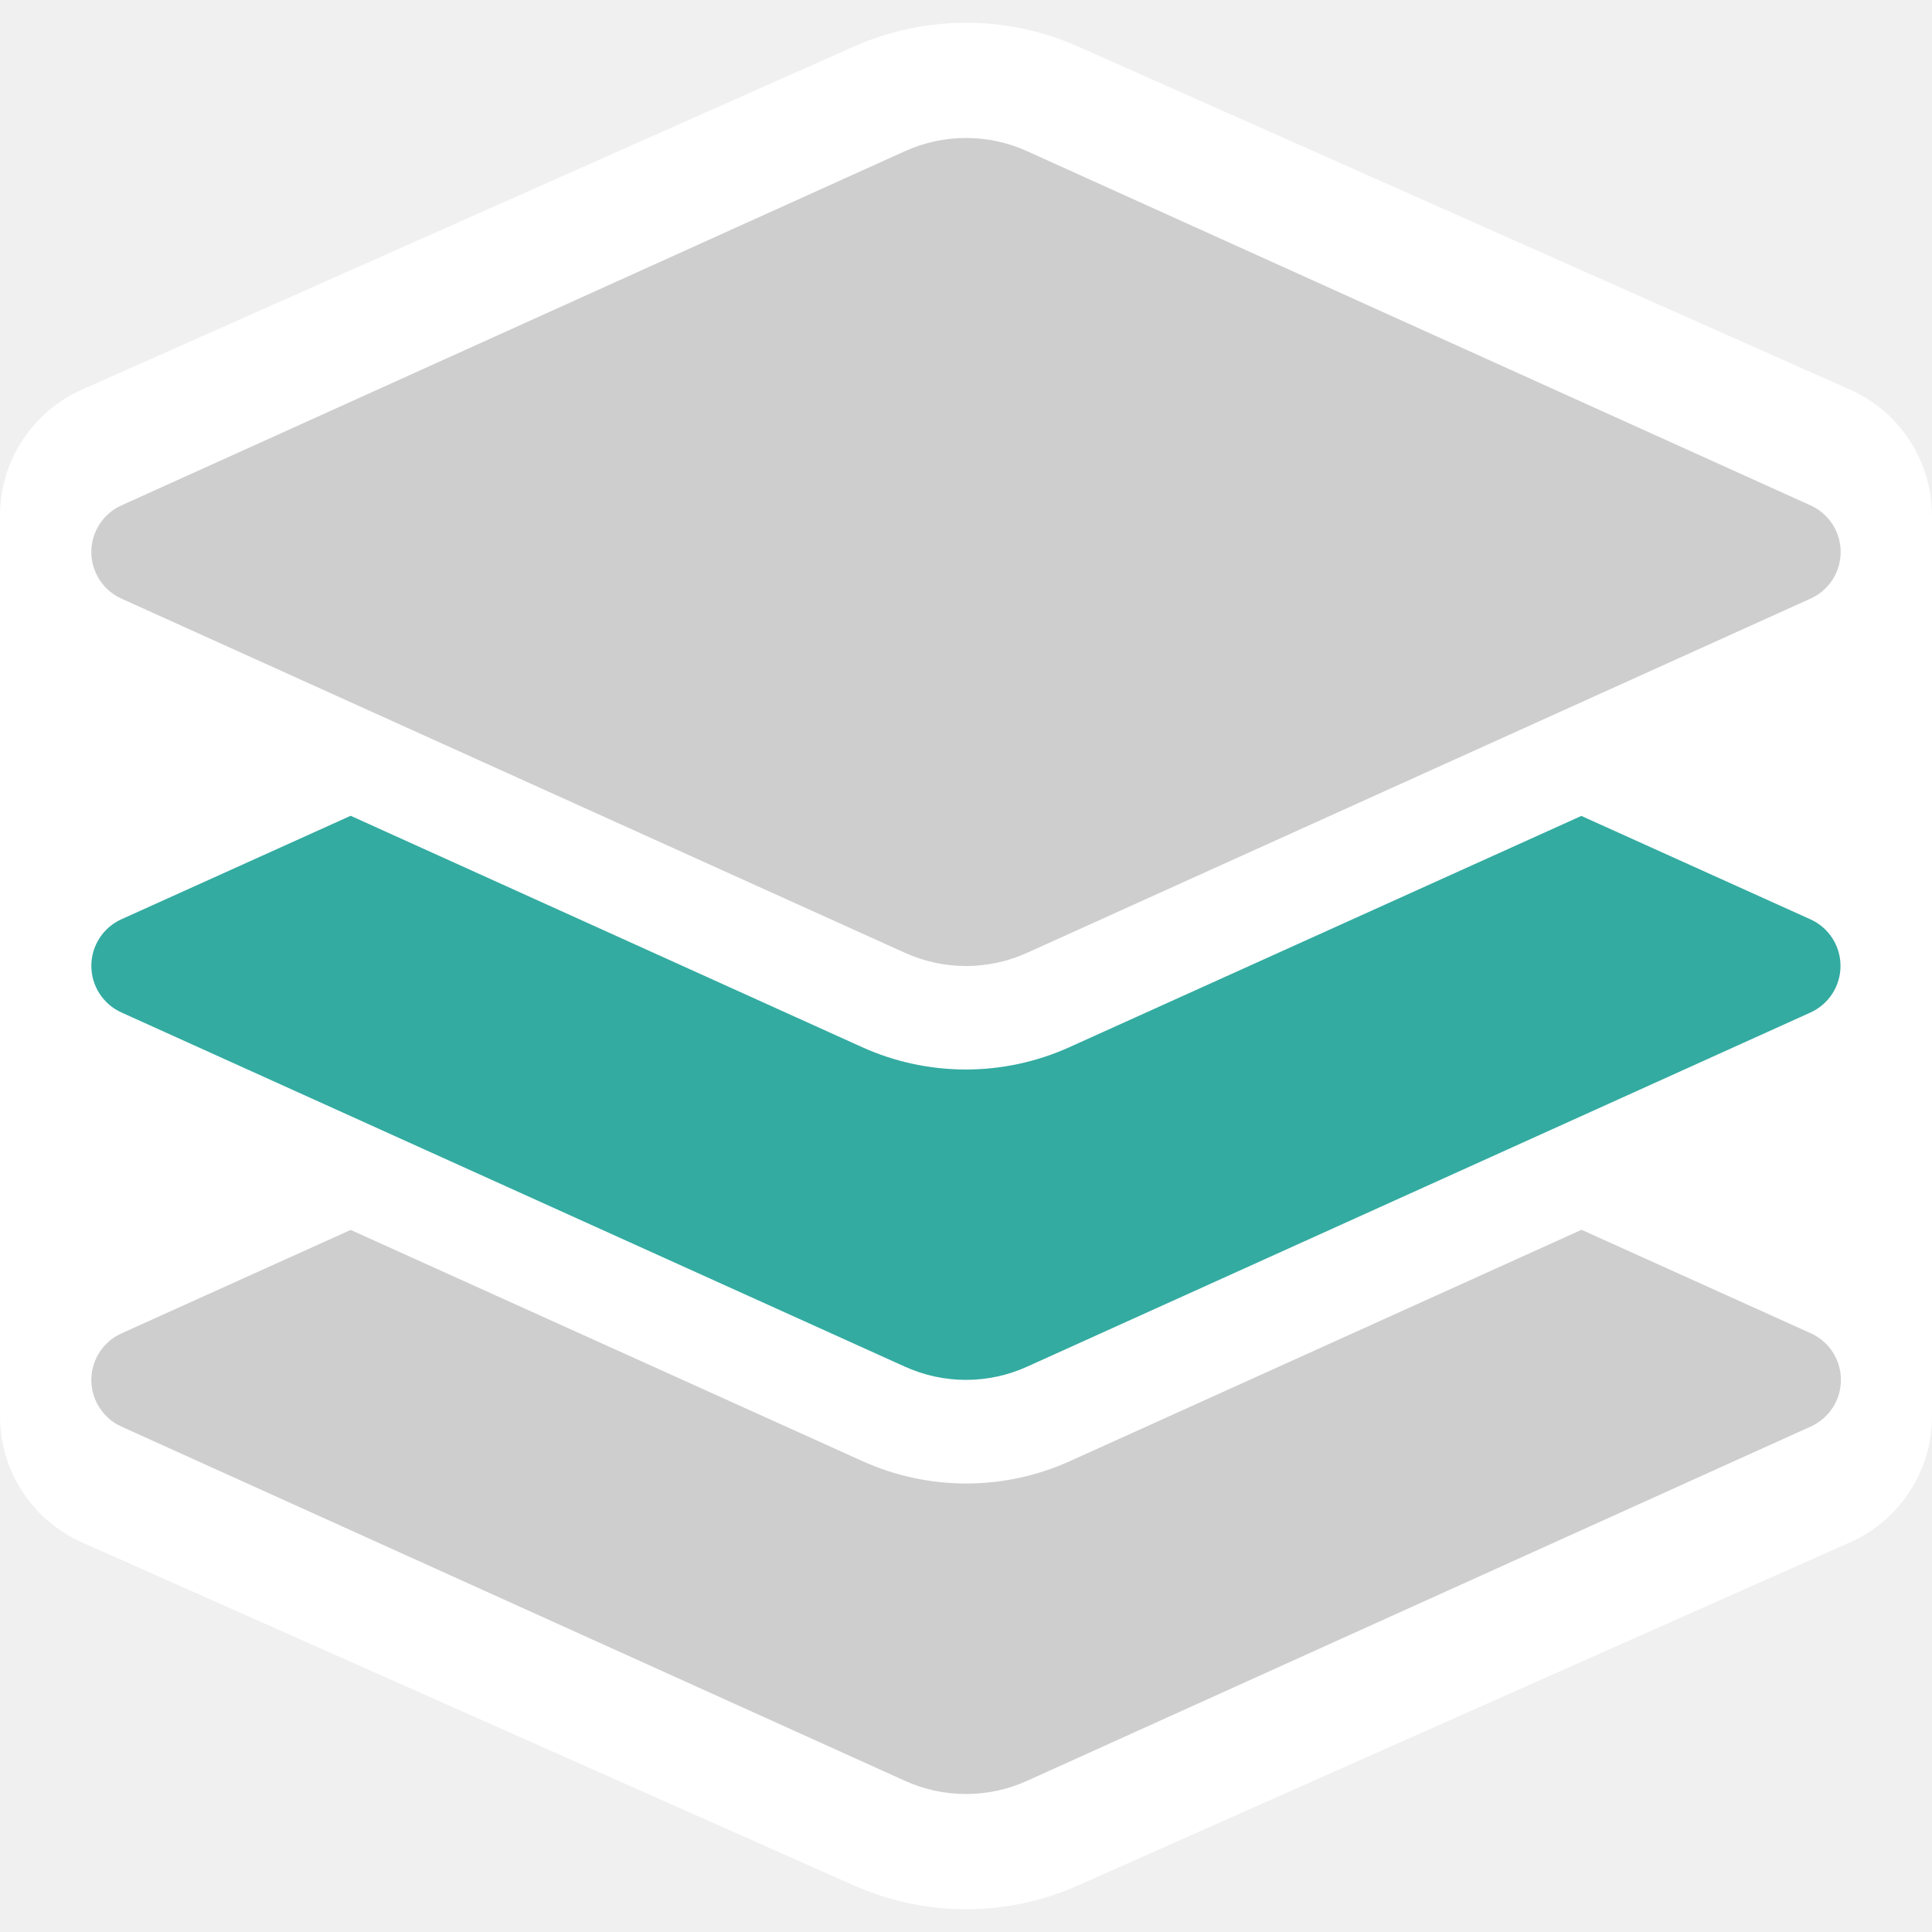
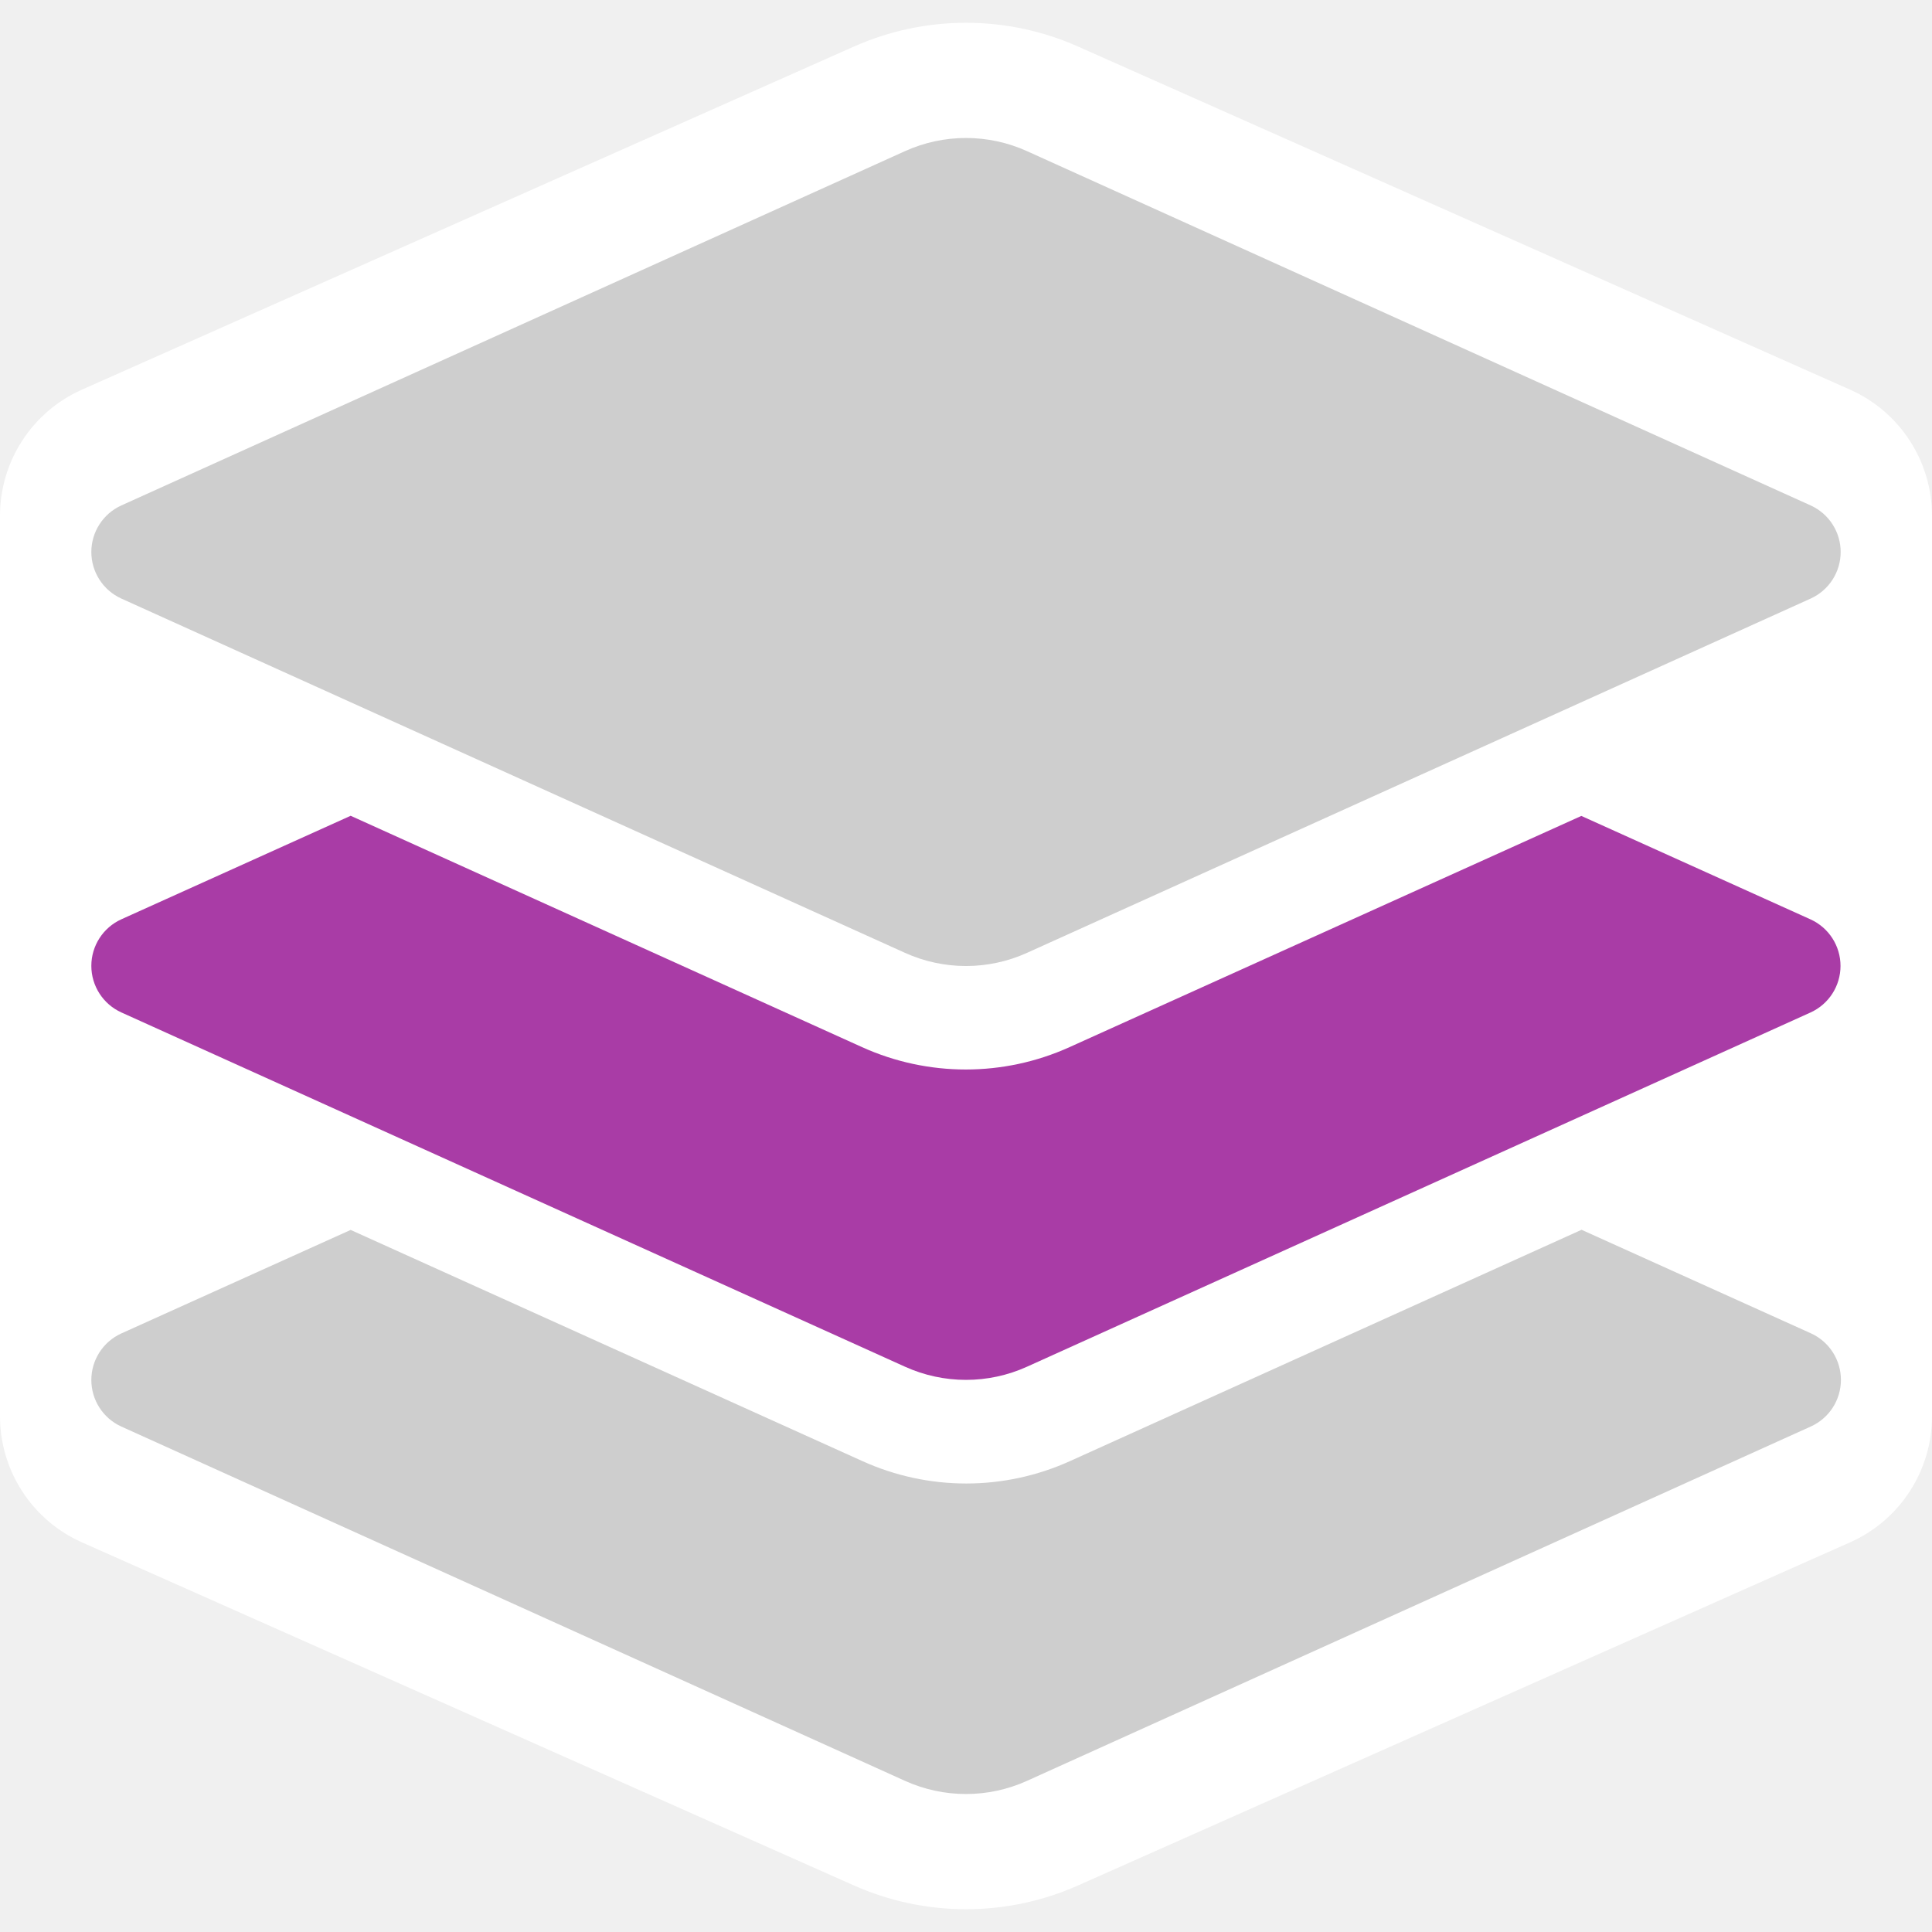
<svg xmlns="http://www.w3.org/2000/svg" width="28" height="28" viewBox="0 0 28 28">
  <path d="M26.812,5.647,15.625.675a4,4,0,0,0-3.25,0L1.188,5.647A2,2,0,0,0,0,7.475v13.05a2,2,0,0,0,1.188,1.828l11.187,4.972a4,4,0,0,0,3.25,0l11.187-4.972A2,2,0,0,0,28,20.525V7.475A2,2,0,0,0,26.812,5.647Z" style="fill:#fff" />
  <path d="M26.241,20.675,14.885,25.809a2.143,2.143,0,0,1-1.77,0L1.759,20.675a.741.741,0,0,1,0-1.35l3.323-1.5L12.5,21.176a3.648,3.648,0,0,0,3.006,0l7.415-3.353,3.323,1.5A.741.741,0,0,1,26.241,20.675Z" style="fill:#cecece" />
  <path d="M1.759,8.675l11.356,5.134a2.143,2.143,0,0,0,1.77,0L26.241,8.675a.741.741,0,0,0,0-1.35L14.885,2.191a2.143,2.143,0,0,0-1.77,0L1.759,7.325A.741.741,0,0,0,1.759,8.675Z" style="fill:#cecece" />
-   <path d="M26.241,13.325l-3.323-1.5L15.5,15.176a3.648,3.648,0,0,1-3.006,0L5.082,11.823l-3.323,1.5a.741.741,0,0,0,0,1.35l11.356,5.134a2.143,2.143,0,0,0,1.77,0l11.356-5.134A.741.741,0,0,0,26.241,13.325Z" style="fill:#33aba1" />
+   <path d="M26.241,13.325l-3.323-1.5L15.5,15.176a3.648,3.648,0,0,1-3.006,0L5.082,11.823l-3.323,1.5a.741.741,0,0,0,0,1.35l11.356,5.134a2.143,2.143,0,0,0,1.77,0l11.356-5.134A.741.741,0,0,0,26.241,13.325Z" style="fill:#a93ca6" />
</svg>
